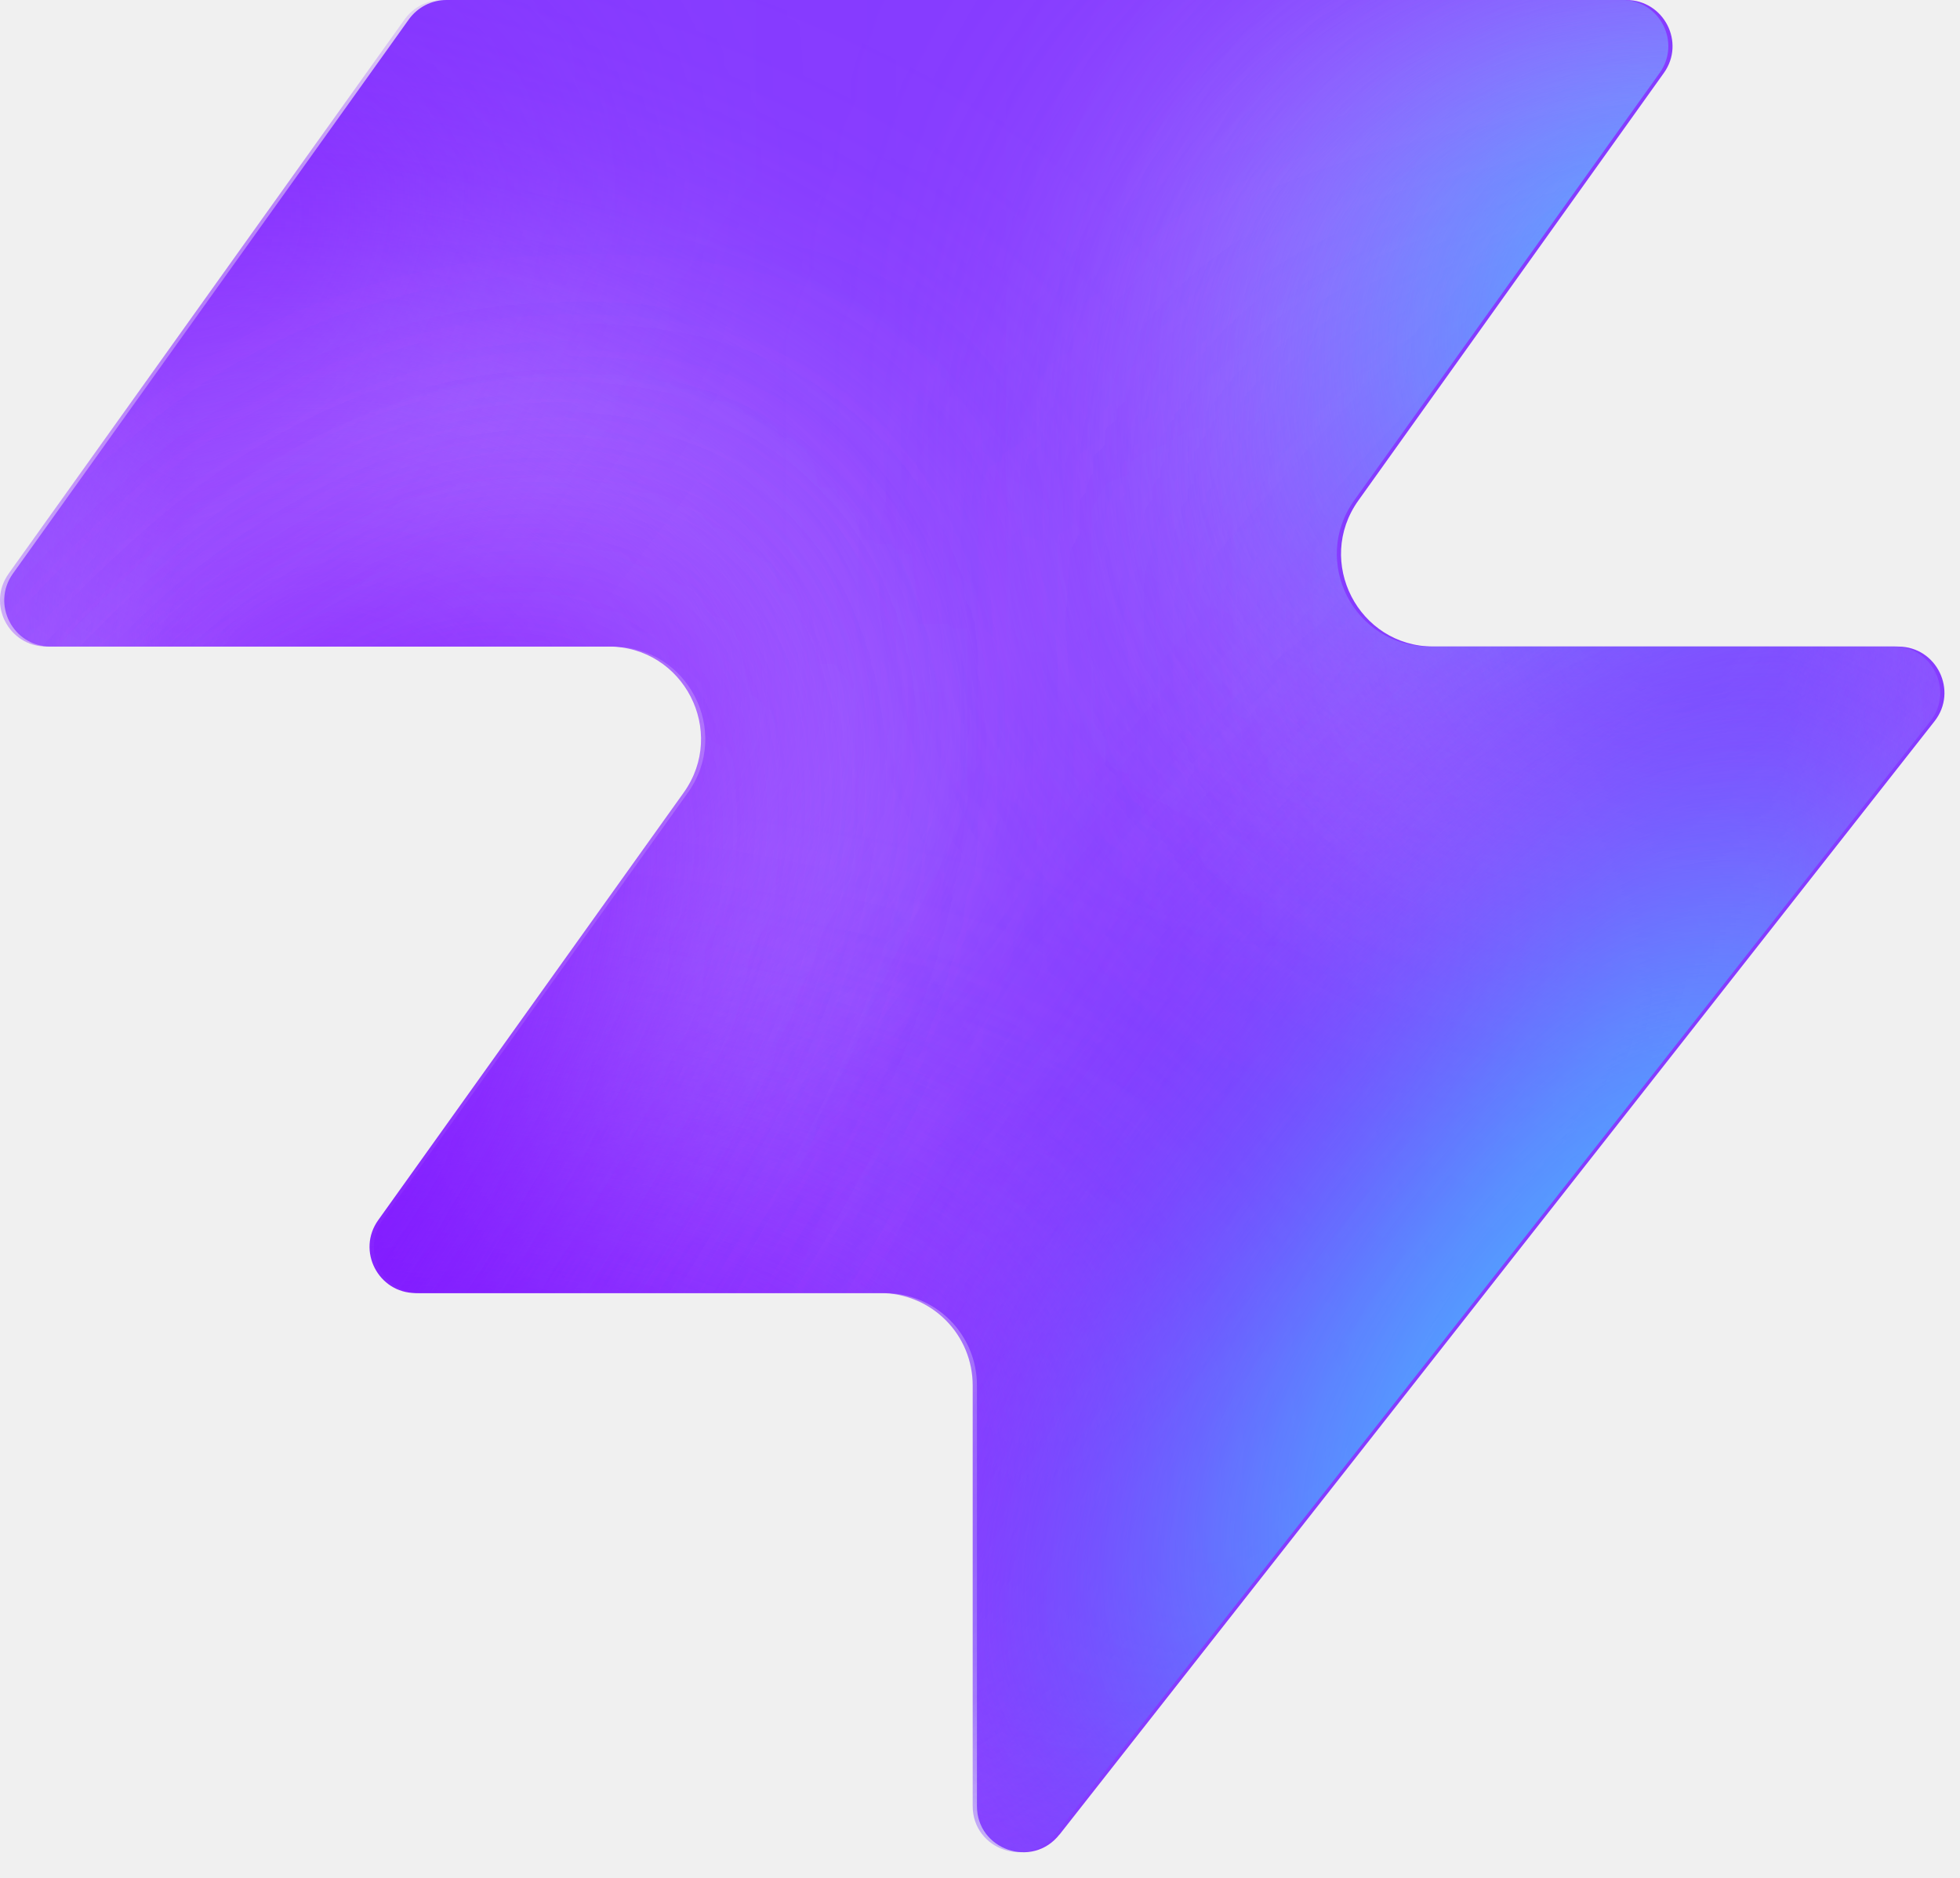
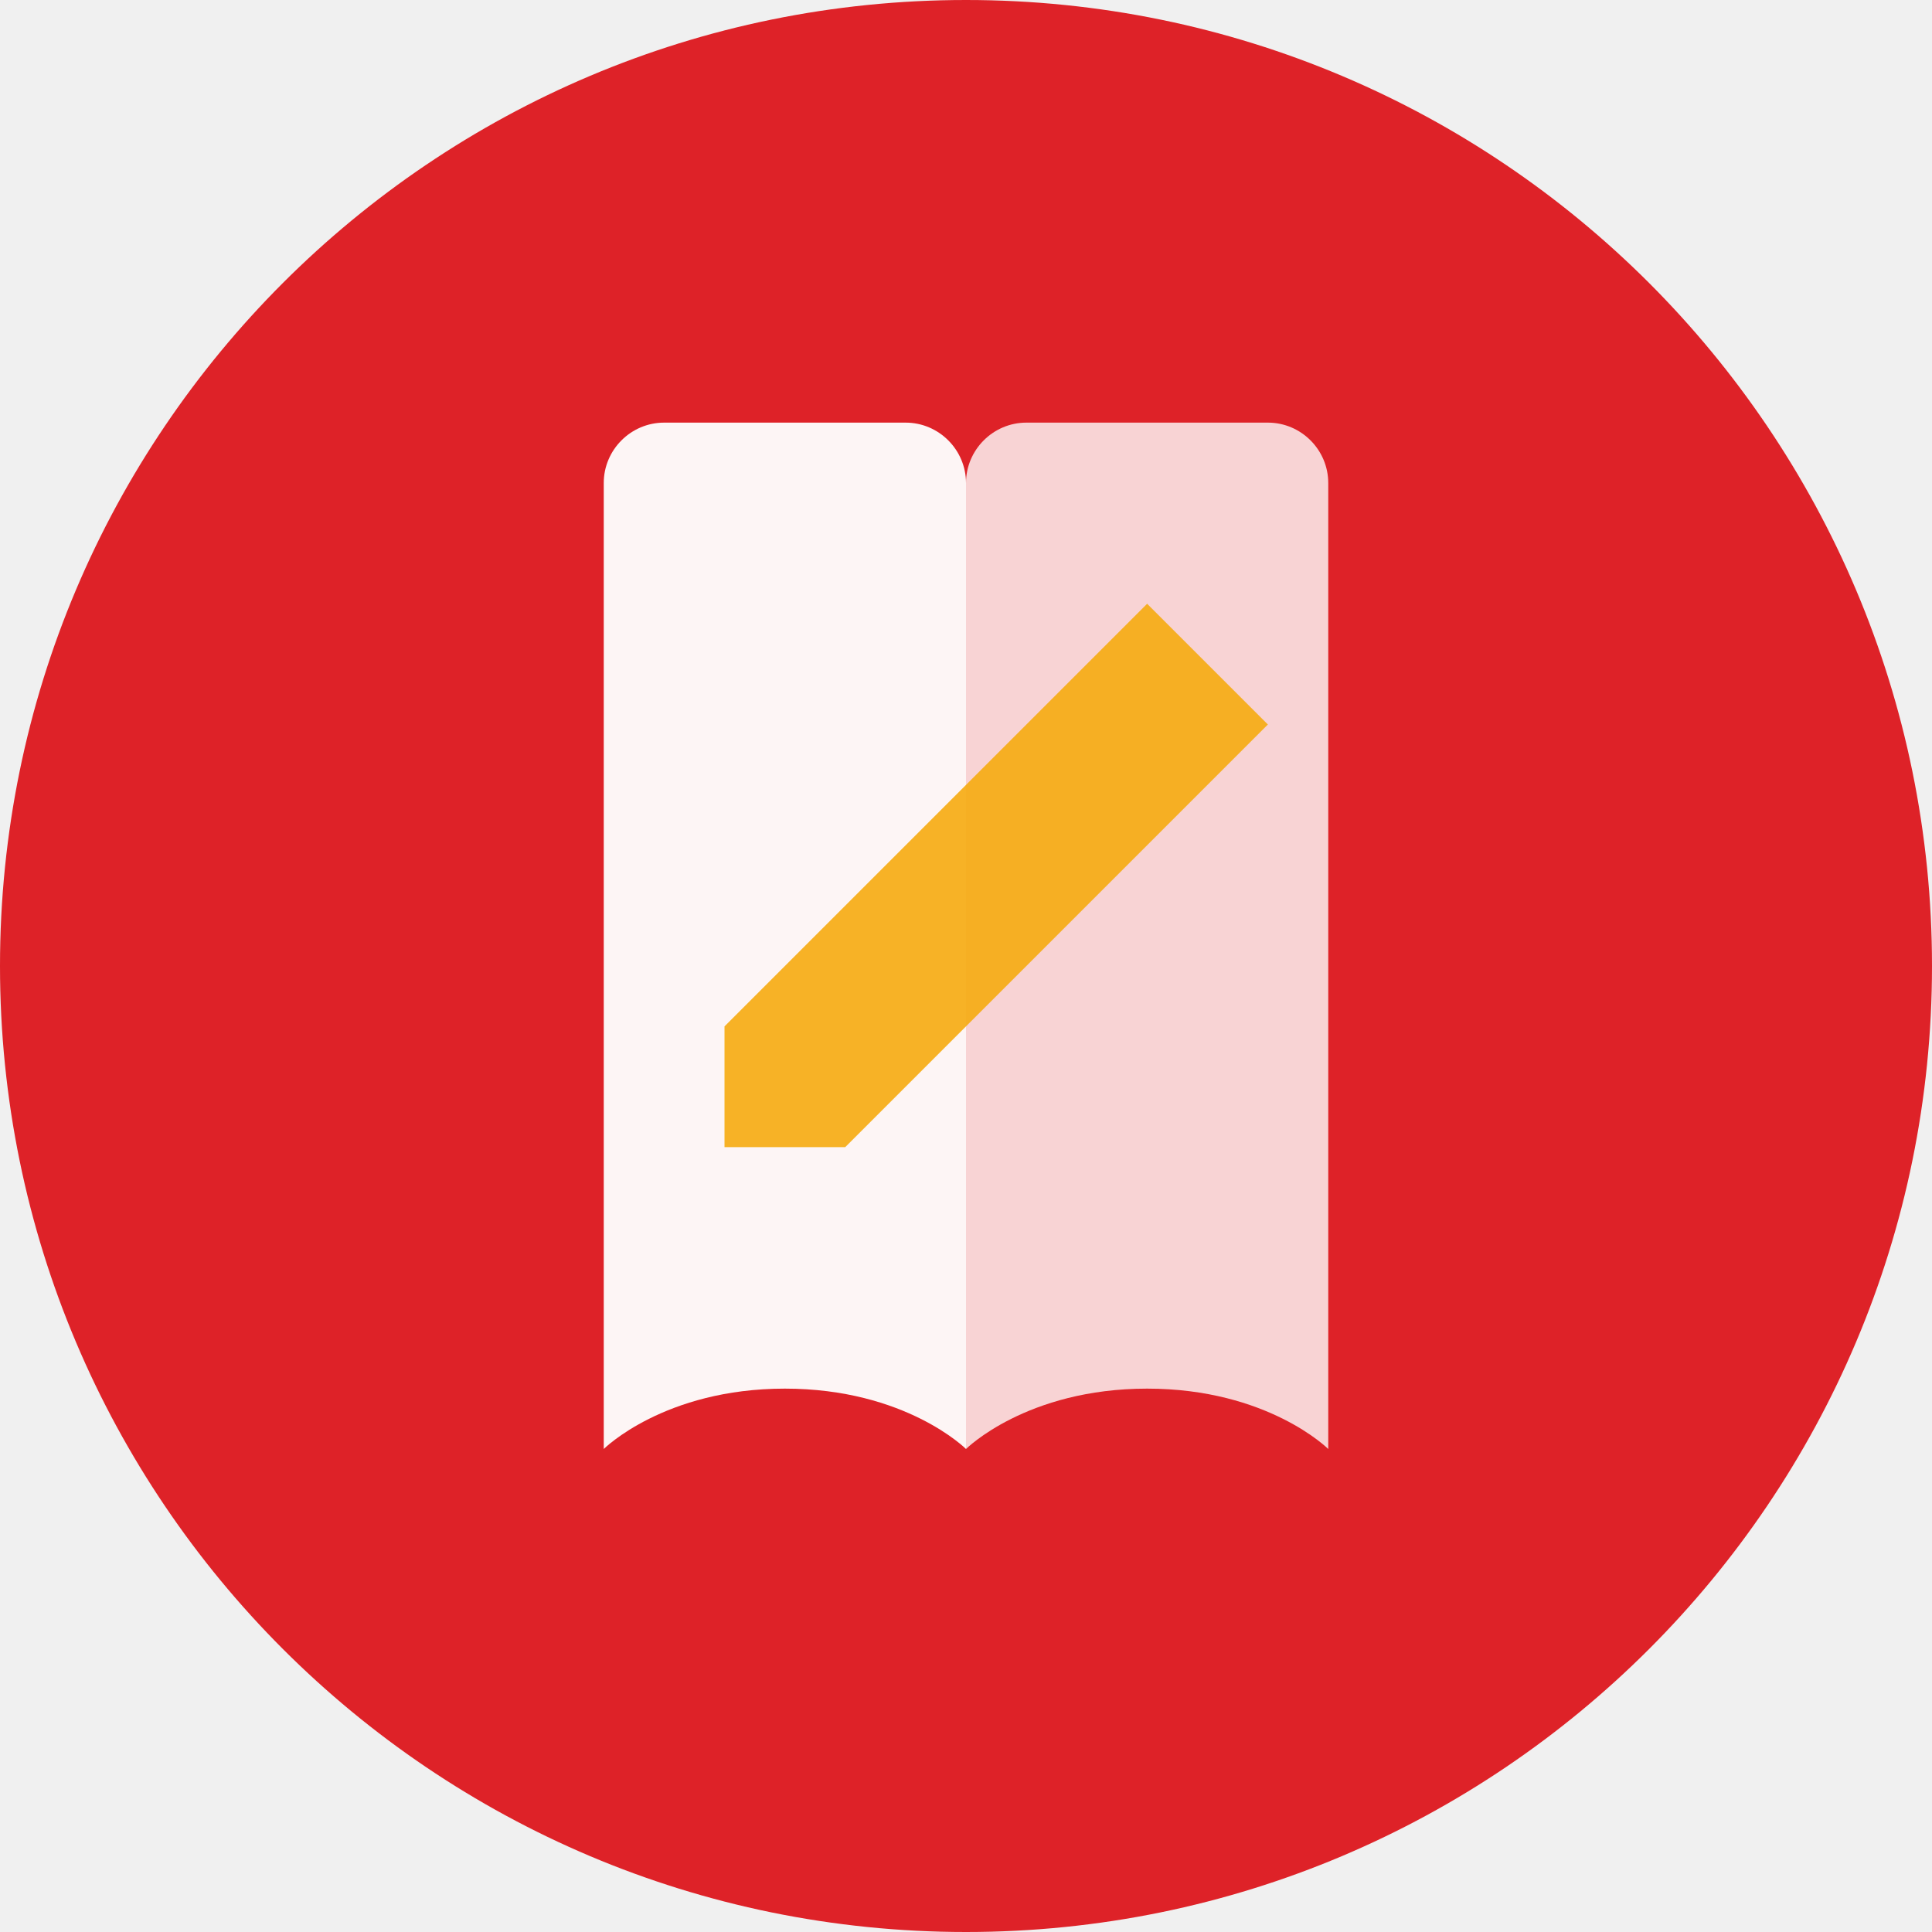
- <svg xmlns="http://www.w3.org/2000/svg" width="48" height="46" fill="none" viewBox="0 0 48 46">
-   <path fill="#863bff" d="M25.946 44.938c-.664.845-2.021.375-2.021-.698V33.937a2.26 2.26 0 0 0-2.262-2.262H10.287c-.92 0-1.456-1.04-.92-1.788l7.48-10.471c1.07-1.497 0-3.578-1.842-3.578H1.237c-.92 0-1.456-1.04-.92-1.788L10.013.474c.214-.297.556-.474.92-.474h28.894c.92 0 1.456 1.04.92 1.788l-7.48 10.471c-1.07 1.498 0 3.579 1.842 3.579h11.377c.943 0 1.473 1.088.89 1.83L25.947 44.94z" style="fill:#863bff;fill:color(display-p3 .525 .23 1);fill-opacity:1" />
-   <mask id="a" width="48" height="46" x="0" y="0" maskUnits="userSpaceOnUse" style="mask-type:alpha">
-     <path fill="#000" d="M25.842 44.938c-.664.844-2.021.375-2.021-.698V33.937a2.26 2.26 0 0 0-2.262-2.262H10.183c-.92 0-1.456-1.04-.92-1.788l7.48-10.471c1.07-1.498 0-3.579-1.842-3.579H1.133c-.92 0-1.456-1.04-.92-1.787L9.91.473c.214-.297.556-.474.92-.474h28.894c.92 0 1.456 1.04.92 1.788l-7.48 10.471c-1.07 1.498 0 3.578 1.842 3.578h11.377c.943 0 1.473 1.088.89 1.832L25.843 44.94z" style="fill:#000;fill-opacity:1" />
-   </mask>
-   <g mask="url(#a)">
-     <g filter="url(#b)">
-       <ellipse cx="5.508" cy="14.704" fill="#ede6ff" rx="5.508" ry="14.704" style="fill:#ede6ff;fill:color(display-p3 .927 .903 1);fill-opacity:1" transform="matrix(.00324 1 1 -.00324 -4.47 31.516)" />
-     </g>
-     <g filter="url(#c)">
-       <ellipse cx="10.399" cy="29.851" fill="#ede6ff" rx="10.399" ry="29.851" style="fill:#ede6ff;fill:color(display-p3 .927 .903 1);fill-opacity:1" transform="matrix(.00324 1 1 -.00324 -39.328 7.883)" />
-     </g>
-     <g filter="url(#d)">
-       <ellipse cx="5.508" cy="30.487" fill="#7e14ff" rx="5.508" ry="30.487" style="fill:#7e14ff;fill:color(display-p3 .492 .077 1);fill-opacity:1" transform="rotate(89.814 -25.913 -14.639)scale(1 -1)" />
-     </g>
-     <g filter="url(#e)">
-       <ellipse cx="5.508" cy="30.599" fill="#7e14ff" rx="5.508" ry="30.599" style="fill:#7e14ff;fill:color(display-p3 .492 .077 1);fill-opacity:1" transform="rotate(89.814 -32.644 -3.334)scale(1 -1)" />
-     </g>
-     <g filter="url(#f)">
-       <ellipse cx="5.508" cy="30.599" fill="#7e14ff" rx="5.508" ry="30.599" style="fill:#7e14ff;fill:color(display-p3 .492 .077 1);fill-opacity:1" transform="matrix(.00324 1 1 -.00324 -34.34 30.47)" />
-     </g>
-     <g filter="url(#g)">
-       <ellipse cx="14.072" cy="22.078" fill="#ede6ff" rx="14.072" ry="22.078" style="fill:#ede6ff;fill:color(display-p3 .927 .903 1);fill-opacity:1" transform="rotate(93.35 24.506 48.493)scale(-1 1)" />
-     </g>
-     <g filter="url(#h)">
-       <ellipse cx="3.47" cy="21.501" fill="#7e14ff" rx="3.47" ry="21.501" style="fill:#7e14ff;fill:color(display-p3 .492 .077 1);fill-opacity:1" transform="rotate(89.009 28.708 47.59)scale(-1 1)" />
-     </g>
-     <g filter="url(#i)">
-       <ellipse cx="3.47" cy="21.501" fill="#7e14ff" rx="3.47" ry="21.501" style="fill:#7e14ff;fill:color(display-p3 .492 .077 1);fill-opacity:1" transform="rotate(89.009 28.708 47.59)scale(-1 1)" />
-     </g>
-     <g filter="url(#j)">
-       <ellipse cx=".387" cy="8.972" fill="#7e14ff" rx="4.407" ry="29.108" style="fill:#7e14ff;fill:color(display-p3 .492 .077 1);fill-opacity:1" transform="rotate(39.51 .387 8.972)" />
-     </g>
-     <g filter="url(#k)">
-       <ellipse cx="47.523" cy="-6.092" fill="#7e14ff" rx="4.407" ry="29.108" style="fill:#7e14ff;fill:color(display-p3 .492 .077 1);fill-opacity:1" transform="rotate(37.892 47.523 -6.092)" />
-     </g>
-     <g filter="url(#l)">
-       <ellipse cx="41.412" cy="6.333" fill="#47bfff" rx="5.971" ry="9.665" style="fill:#47bfff;fill:color(display-p3 .28 .748 1);fill-opacity:1" transform="rotate(37.892 41.412 6.333)" />
-     </g>
-     <g filter="url(#m)">
-       <ellipse cx="-1.879" cy="38.332" fill="#7e14ff" rx="4.407" ry="29.108" style="fill:#7e14ff;fill:color(display-p3 .492 .077 1);fill-opacity:1" transform="rotate(37.892 -1.88 38.332)" />
-     </g>
-     <g filter="url(#n)">
-       <ellipse cx="-1.879" cy="38.332" fill="#7e14ff" rx="4.407" ry="29.108" style="fill:#7e14ff;fill:color(display-p3 .492 .077 1);fill-opacity:1" transform="rotate(37.892 -1.88 38.332)" />
-     </g>
-     <g filter="url(#o)">
-       <ellipse cx="35.651" cy="29.907" fill="#7e14ff" rx="4.407" ry="29.108" style="fill:#7e14ff;fill:color(display-p3 .492 .077 1);fill-opacity:1" transform="rotate(37.892 35.651 29.907)" />
-     </g>
-     <g filter="url(#p)">
-       <ellipse cx="38.418" cy="32.4" fill="#47bfff" rx="5.971" ry="15.297" style="fill:#47bfff;fill:color(display-p3 .28 .748 1);fill-opacity:1" transform="rotate(37.892 38.418 32.4)" />
-     </g>
-   </g>
-   <defs>
-     <filter id="b" width="60.045" height="41.654" x="-19.77" y="16.149" color-interpolation-filters="sRGB" filterUnits="userSpaceOnUse">
-       <feFlood flood-opacity="0" result="BackgroundImageFix" />
-       <feBlend in="SourceGraphic" in2="BackgroundImageFix" result="shape" />
-       <feGaussianBlur result="effect1_foregroundBlur_2002_17158" stdDeviation="7.659" />
-     </filter>
-     <filter id="c" width="90.34" height="51.437" x="-54.613" y="-7.533" color-interpolation-filters="sRGB" filterUnits="userSpaceOnUse">
-       <feFlood flood-opacity="0" result="BackgroundImageFix" />
-       <feBlend in="SourceGraphic" in2="BackgroundImageFix" result="shape" />
-       <feGaussianBlur result="effect1_foregroundBlur_2002_17158" stdDeviation="7.659" />
-     </filter>
-     <filter id="d" width="79.355" height="29.4" x="-49.64" y="2.03" color-interpolation-filters="sRGB" filterUnits="userSpaceOnUse">
-       <feFlood flood-opacity="0" result="BackgroundImageFix" />
-       <feBlend in="SourceGraphic" in2="BackgroundImageFix" result="shape" />
-       <feGaussianBlur result="effect1_foregroundBlur_2002_17158" stdDeviation="4.596" />
-     </filter>
-     <filter id="e" width="79.579" height="29.4" x="-45.045" y="20.029" color-interpolation-filters="sRGB" filterUnits="userSpaceOnUse">
-       <feFlood flood-opacity="0" result="BackgroundImageFix" />
-       <feBlend in="SourceGraphic" in2="BackgroundImageFix" result="shape" />
-       <feGaussianBlur result="effect1_foregroundBlur_2002_17158" stdDeviation="4.596" />
-     </filter>
-     <filter id="f" width="79.579" height="29.4" x="-43.513" y="21.178" color-interpolation-filters="sRGB" filterUnits="userSpaceOnUse">
-       <feFlood flood-opacity="0" result="BackgroundImageFix" />
-       <feBlend in="SourceGraphic" in2="BackgroundImageFix" result="shape" />
-       <feGaussianBlur result="effect1_foregroundBlur_2002_17158" stdDeviation="4.596" />
-     </filter>
-     <filter id="g" width="74.749" height="58.852" x="15.756" y="-17.901" color-interpolation-filters="sRGB" filterUnits="userSpaceOnUse">
-       <feFlood flood-opacity="0" result="BackgroundImageFix" />
-       <feBlend in="SourceGraphic" in2="BackgroundImageFix" result="shape" />
-       <feGaussianBlur result="effect1_foregroundBlur_2002_17158" stdDeviation="7.659" />
-     </filter>
-     <filter id="h" width="61.377" height="25.362" x="23.548" y="2.284" color-interpolation-filters="sRGB" filterUnits="userSpaceOnUse">
-       <feFlood flood-opacity="0" result="BackgroundImageFix" />
-       <feBlend in="SourceGraphic" in2="BackgroundImageFix" result="shape" />
-       <feGaussianBlur result="effect1_foregroundBlur_2002_17158" stdDeviation="4.596" />
-     </filter>
-     <filter id="i" width="61.377" height="25.362" x="23.548" y="2.284" color-interpolation-filters="sRGB" filterUnits="userSpaceOnUse">
-       <feFlood flood-opacity="0" result="BackgroundImageFix" />
-       <feBlend in="SourceGraphic" in2="BackgroundImageFix" result="shape" />
-       <feGaussianBlur result="effect1_foregroundBlur_2002_17158" stdDeviation="4.596" />
-     </filter>
-     <filter id="j" width="56.045" height="63.649" x="-27.636" y="-22.853" color-interpolation-filters="sRGB" filterUnits="userSpaceOnUse">
-       <feFlood flood-opacity="0" result="BackgroundImageFix" />
-       <feBlend in="SourceGraphic" in2="BackgroundImageFix" result="shape" />
-       <feGaussianBlur result="effect1_foregroundBlur_2002_17158" stdDeviation="4.596" />
-     </filter>
-     <filter id="k" width="54.814" height="64.646" x="20.116" y="-38.415" color-interpolation-filters="sRGB" filterUnits="userSpaceOnUse">
-       <feFlood flood-opacity="0" result="BackgroundImageFix" />
-       <feBlend in="SourceGraphic" in2="BackgroundImageFix" result="shape" />
-       <feGaussianBlur result="effect1_foregroundBlur_2002_17158" stdDeviation="4.596" />
-     </filter>
-     <filter id="l" width="33.541" height="35.313" x="24.641" y="-11.323" color-interpolation-filters="sRGB" filterUnits="userSpaceOnUse">
-       <feFlood flood-opacity="0" result="BackgroundImageFix" />
-       <feBlend in="SourceGraphic" in2="BackgroundImageFix" result="shape" />
-       <feGaussianBlur result="effect1_foregroundBlur_2002_17158" stdDeviation="4.596" />
-     </filter>
-     <filter id="m" width="54.814" height="64.646" x="-29.286" y="6.009" color-interpolation-filters="sRGB" filterUnits="userSpaceOnUse">
-       <feFlood flood-opacity="0" result="BackgroundImageFix" />
-       <feBlend in="SourceGraphic" in2="BackgroundImageFix" result="shape" />
-       <feGaussianBlur result="effect1_foregroundBlur_2002_17158" stdDeviation="4.596" />
-     </filter>
-     <filter id="n" width="54.814" height="64.646" x="-29.286" y="6.009" color-interpolation-filters="sRGB" filterUnits="userSpaceOnUse">
-       <feFlood flood-opacity="0" result="BackgroundImageFix" />
-       <feBlend in="SourceGraphic" in2="BackgroundImageFix" result="shape" />
-       <feGaussianBlur result="effect1_foregroundBlur_2002_17158" stdDeviation="4.596" />
-     </filter>
-     <filter id="o" width="54.814" height="64.646" x="8.244" y="-2.416" color-interpolation-filters="sRGB" filterUnits="userSpaceOnUse">
-       <feFlood flood-opacity="0" result="BackgroundImageFix" />
-       <feBlend in="SourceGraphic" in2="BackgroundImageFix" result="shape" />
-       <feGaussianBlur result="effect1_foregroundBlur_2002_17158" stdDeviation="4.596" />
-     </filter>
-     <filter id="p" width="39.409" height="43.623" x="18.713" y="10.588" color-interpolation-filters="sRGB" filterUnits="userSpaceOnUse">
-       <feFlood flood-opacity="0" result="BackgroundImageFix" />
-       <feBlend in="SourceGraphic" in2="BackgroundImageFix" result="shape" />
-       <feGaussianBlur result="effect1_foregroundBlur_2002_17158" stdDeviation="4.596" />
-     </filter>
-   </defs>
+ <svg xmlns="http://www.w3.org/2000/svg" width="64" height="64" viewBox="0 0 64 64" fill="none">
+   <circle cx="32" cy="32" r="32" fill="#DE2228" />
+   <path d="M20 16C20 14.9 20.9 14 22 14H30C31.1 14 32 14.9 32 16V48C32 48 30 46 26 46C22 46 20 48 20 48V16Z" fill="white" opacity="0.95" />
+   <path d="M44 16C44 14.9 43.1 14 42 14H34C32.9 14 32 14.9 32 16V48C32 48 34 46 38 46C42 46 44 48 44 48V16Z" fill="white" opacity="0.8" />
+   <path d="M38 20L42 24L28 38H24V34L38 20Z" fill="#F6AB10" opacity="0.9" />
</svg>
